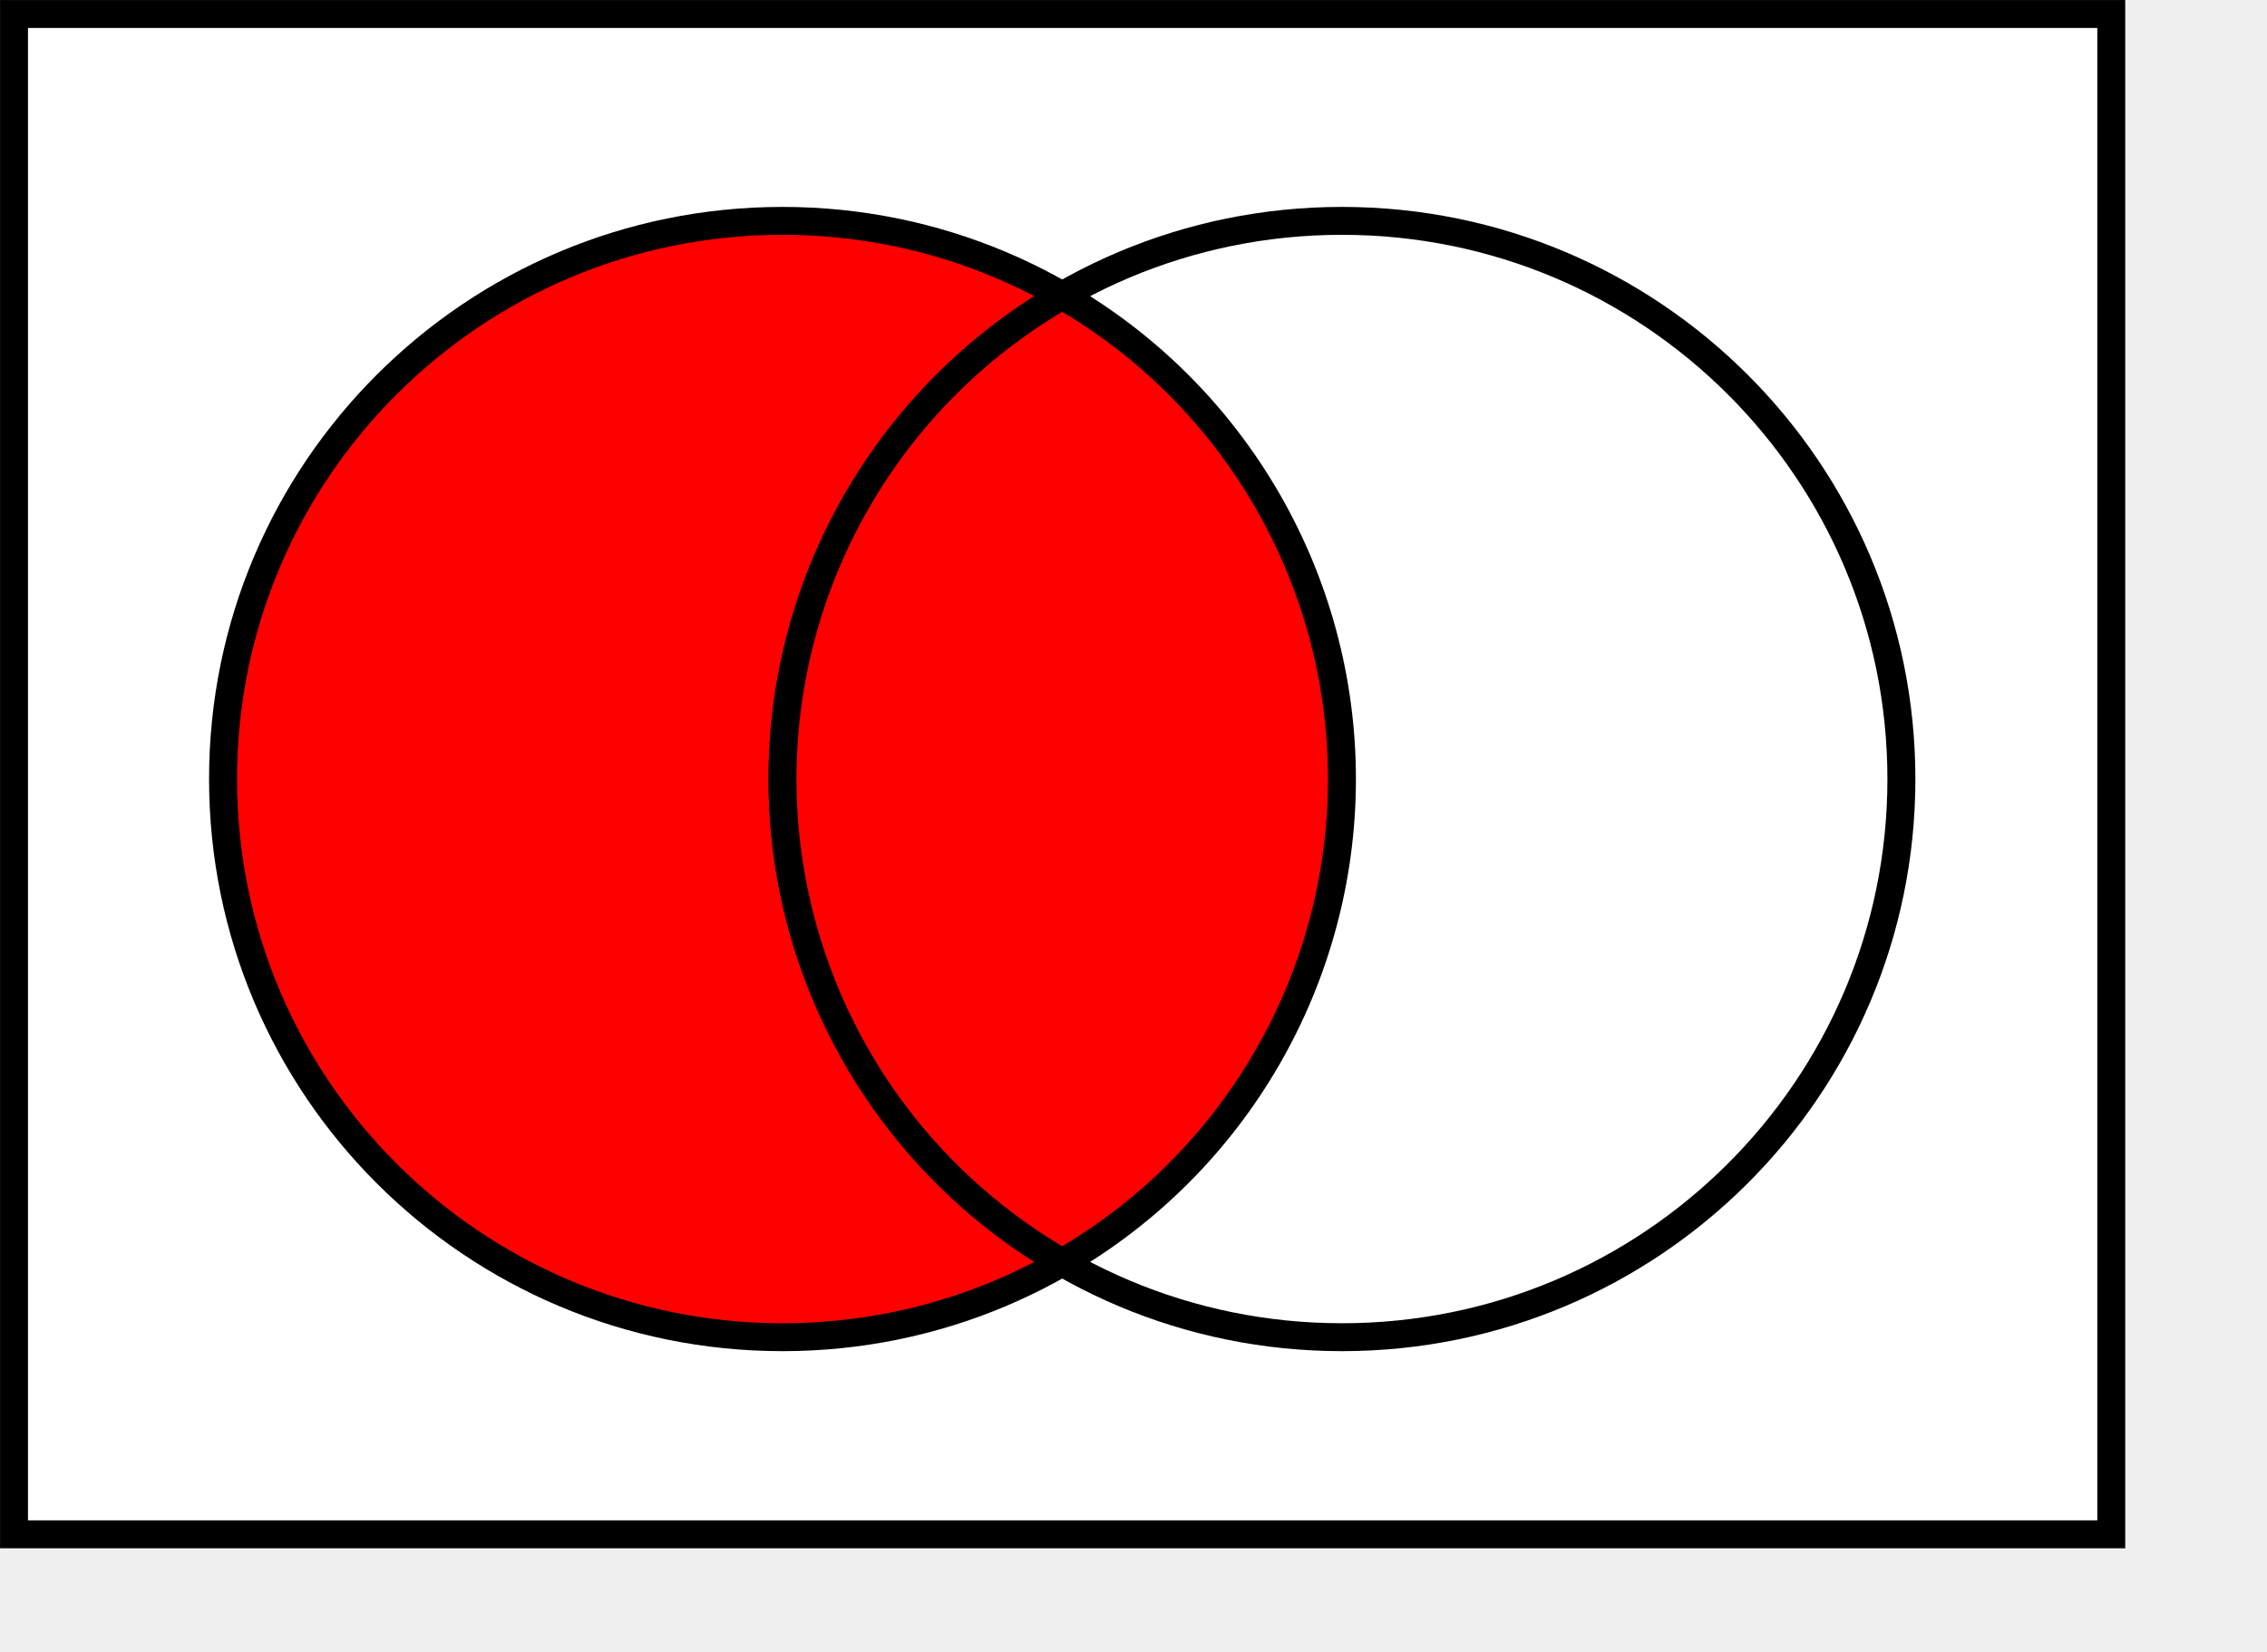
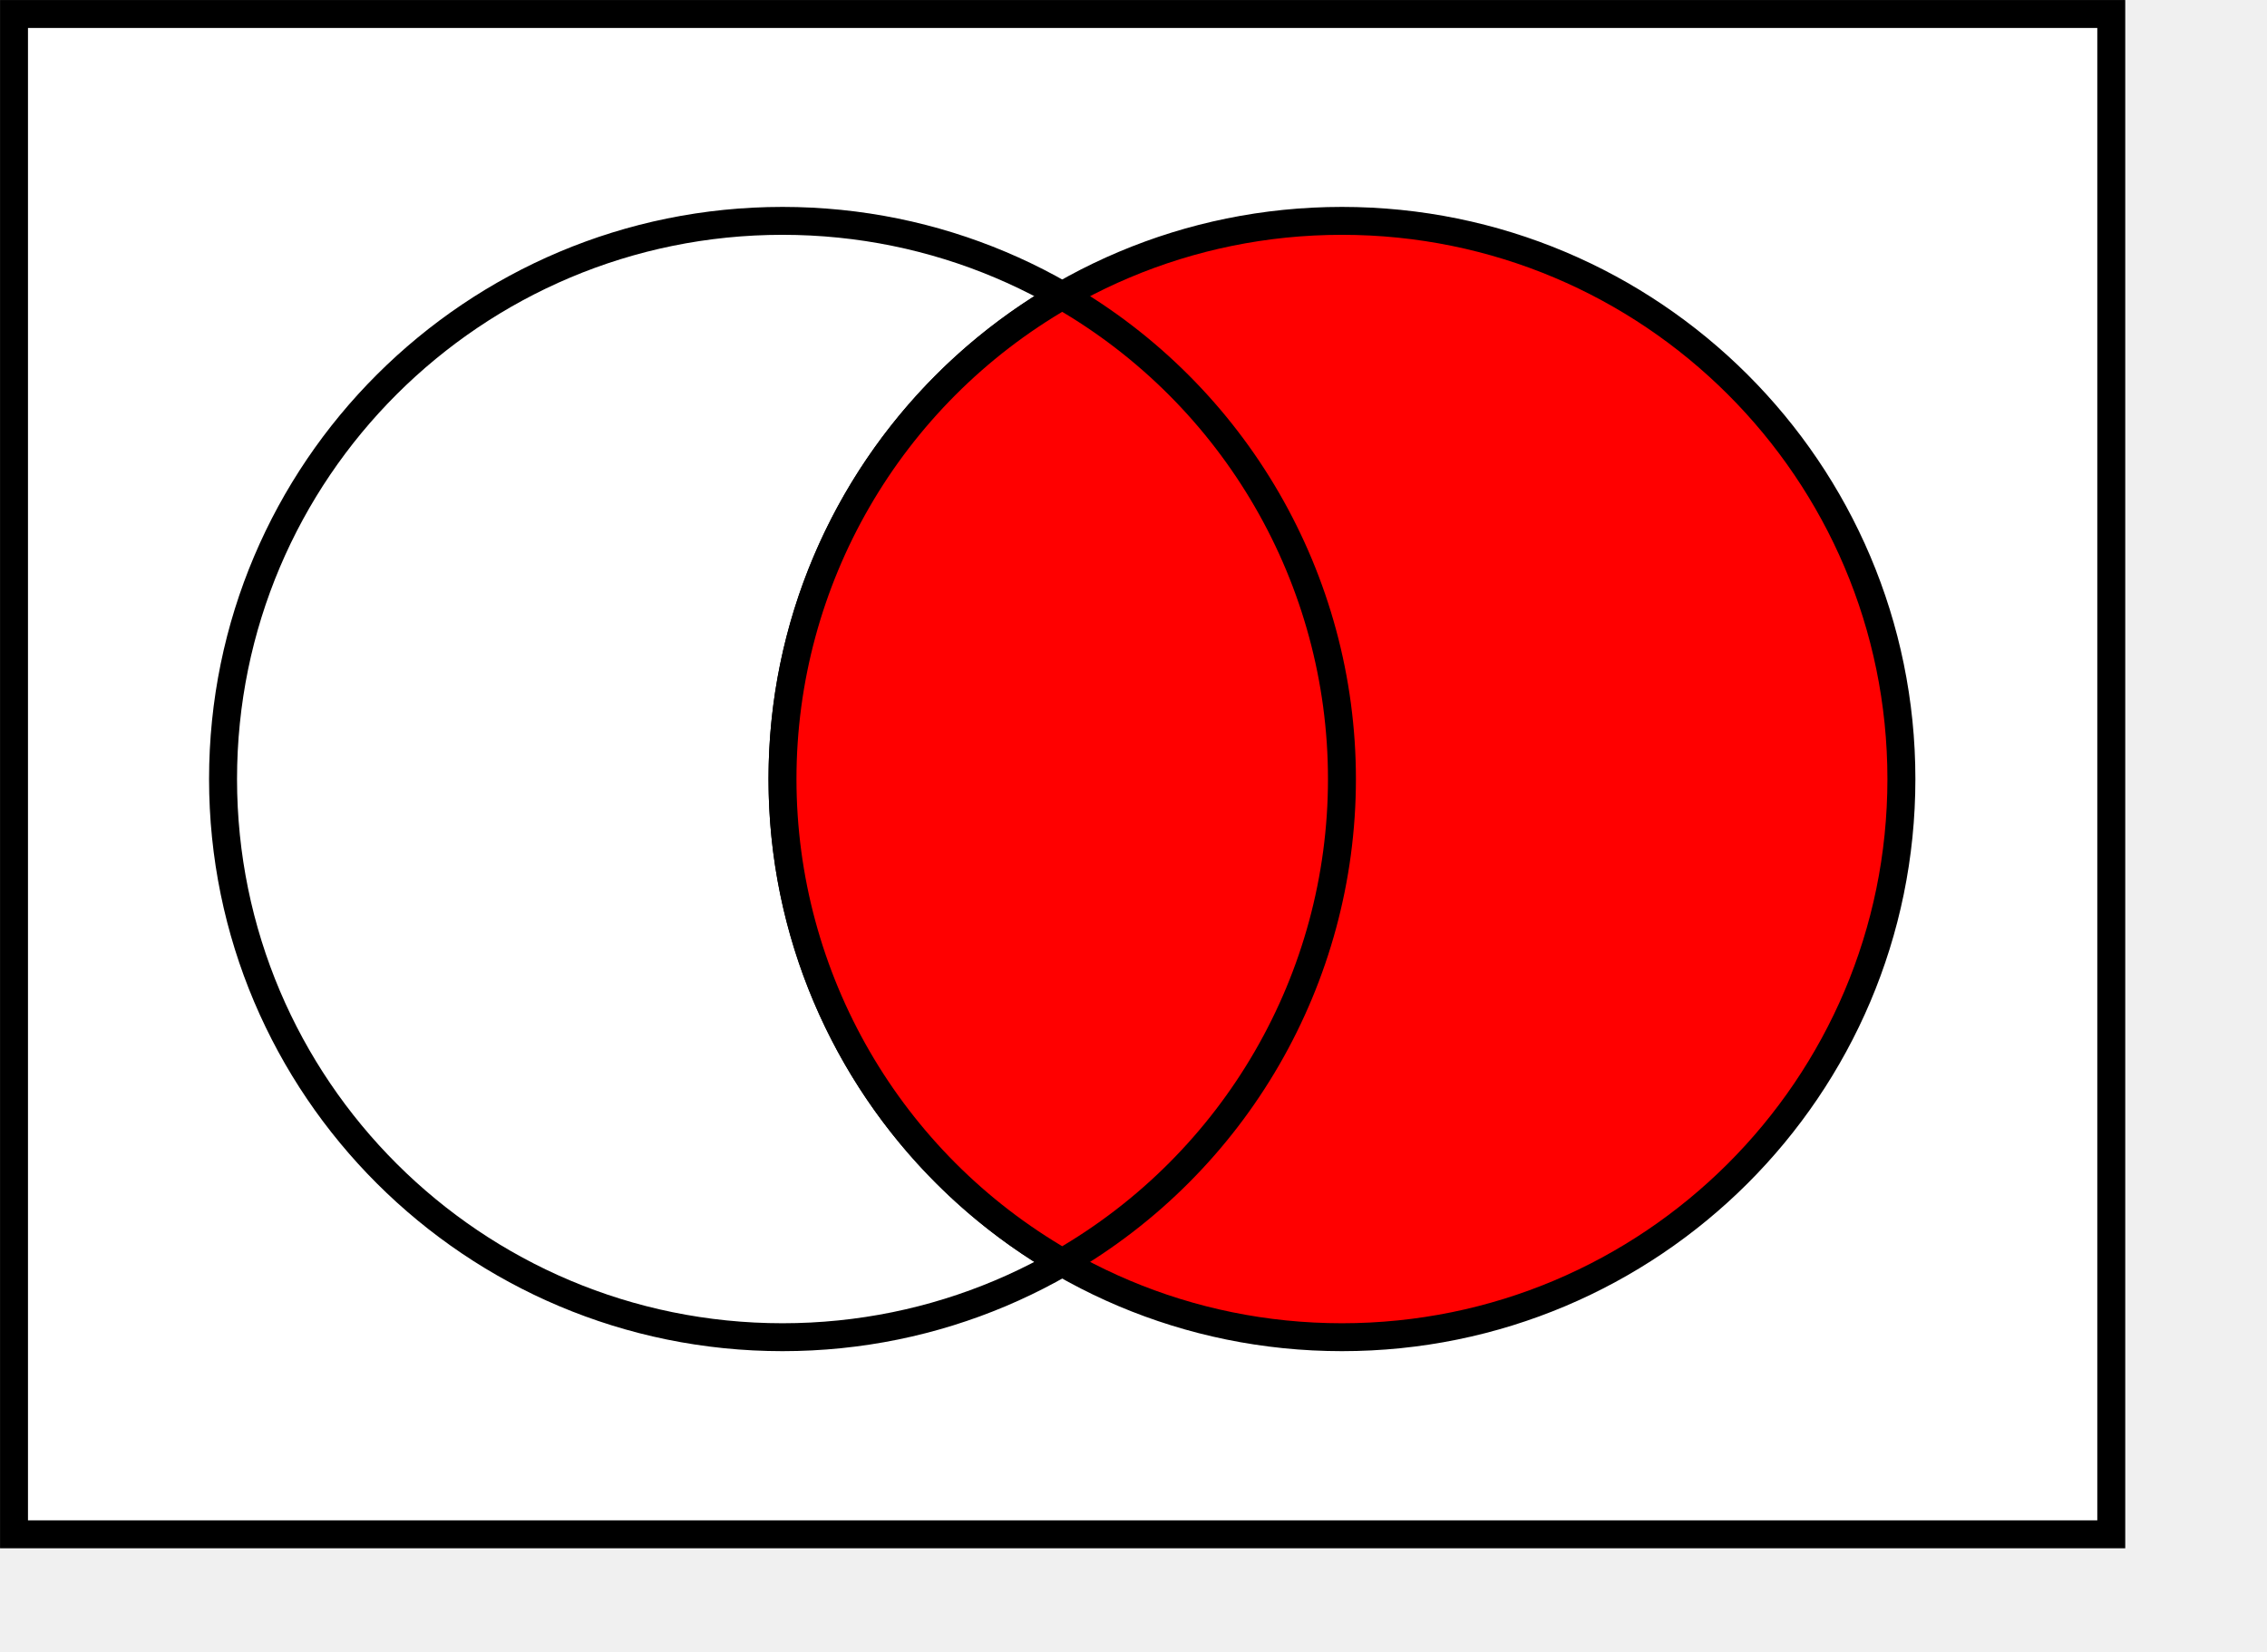
<svg xmlns="http://www.w3.org/2000/svg" width="307.28pt" height="223.89pt" id="svg8621">
  <defs id="defs3" />
  <g id="layer1">
-     <rect x="2.532" y="2.529" width="379.03" height="274.793" id="rect1310" style="fill: rgb(255, 255, 255); fill-opacity: 1; stroke: rgb(0, 0, 0); stroke-width: 5.05; stroke-miterlimit: 4; stroke-dasharray: none; stroke-opacity: 1;" />
-     <circle cx="180" cy="180" r="120" id="circle1312" style="fill: rgb(255, 0, 0); fill-opacity: 1; stroke: rgb(0, 0, 0); stroke-width: 6; stroke-miterlimit: 4; stroke-dasharray: none; stroke-opacity: 1;" transform="matrix(0.842564, 0, 0, 0.840731, -10.2439, -10.5239)" />
-     <circle cx="300" cy="180" r="120" id="circle1316" style="fill: rgb(255, 255, 255); fill-opacity: 1; stroke: rgb(0, 0, 0); stroke-width: 6; stroke-miterlimit: 4; stroke-dasharray: none; stroke-opacity: 1;" transform="matrix(0.842564, 0, 0, 0.840731, -10.2439, -10.5239)" />
-     <path d="M 191.971,53.436 C 223.254,71.458 242.525,104.764 242.525,140.808 C 242.525,176.852 223.254,210.157 191.971,228.179 C 160.689,210.157 141.418,176.852 141.418,140.808 C 141.418,104.764 160.689,71.458 191.971,53.436" id="path1320" style="fill: rgb(255, 0, 0); fill-opacity: 1; stroke: rgb(0, 0, 0); stroke-width: 5.05; stroke-miterlimit: 4; stroke-dasharray: none; stroke-opacity: 1;" />
+     <rect x="2.532" y="2.529" width="379.03" height="274.793" id="rect1310" style="fill:#ffffff;fill-opacity:1;stroke:#000000;stroke-width:5.05;stroke-miterlimit:4;stroke-dasharray:none;stroke-opacity:1" />
+     <circle cx="180" cy="180" r="120" id="circle1312" style="fill:#ffffff;fill-opacity:1;stroke:#000000;stroke-width:6;stroke-miterlimit:4;stroke-dasharray:none;stroke-opacity:1" transform="matrix(0.842564,0,0,0.840731,-10.24387,-10.52388)" />
+     <circle cx="300" cy="180" r="120" id="circle1316" style="fill:#ff0000;fill-opacity:1;stroke:#000000;stroke-width:6;stroke-miterlimit:4;stroke-dasharray:none;stroke-opacity:1" transform="matrix(0.842564,0,0,0.840731,-10.24387,-10.52388)" />
+     <path d="M 191.971,53.436 C 223.254,71.458 242.525,104.764 242.525,140.808 C 242.525,176.852 223.254,210.157 191.971,228.179 C 160.689,210.157 141.418,176.852 141.418,140.808 C 141.418,104.764 160.689,71.458 191.971,53.436" id="path1320" style="fill:#ff0000;fill-opacity:1;stroke:#000000;stroke-width:5.05;stroke-miterlimit:4;stroke-dasharray:none;stroke-opacity:1" />
  </g>
</svg>
